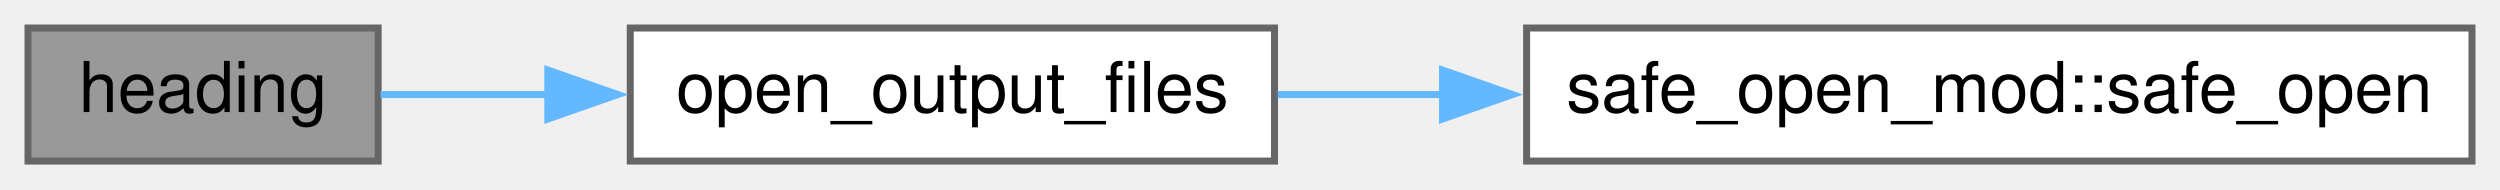
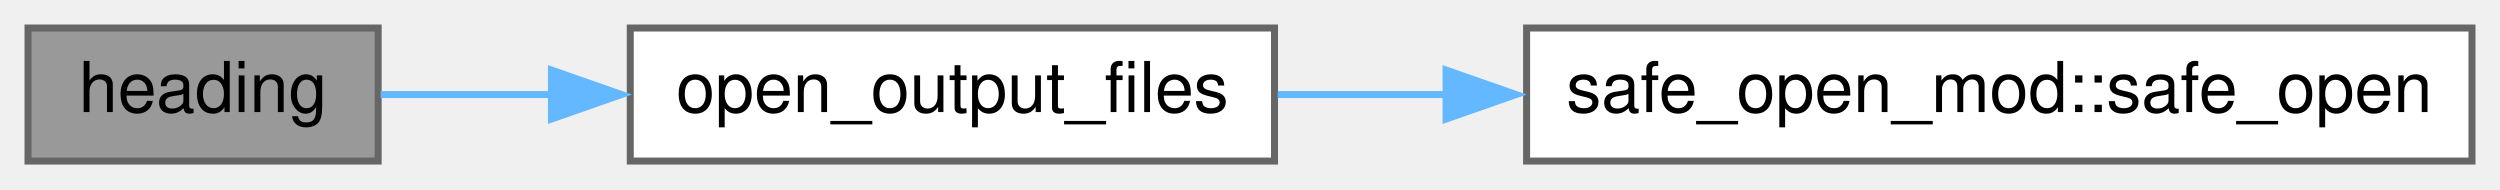
<svg xmlns="http://www.w3.org/2000/svg" xmlns:xlink="http://www.w3.org/1999/xlink" width="357pt" height="27pt" viewBox="0.00 0.00 357.00 27.00">
  <g id="graph0" class="graph" transform="scale(1 1) rotate(0) translate(4 23)">
    <g id="node1" class="node">
      <g id="a_node1">
        <a xlink:title="Open output files and print banner message at the top.">
          <polygon fill="#999999" stroke="#666666" points="50,-19 0,-19 0,0 50,0 50,-19" />
          <text text-anchor="middle" x="25" y="-7" font-family="Helvetica,sans-Serif" font-size="10.00">heading</text>
        </a>
      </g>
    </g>
    <g id="node2" class="node">
      <g id="a_node2">
        <a xlink:href="../../d2/dc3/open__output__files_8f90.html#a8e2e97aad77c7099fa003f98f48d4dfc" target="_top" xlink:title="Open output files.">
          <polygon fill="white" stroke="#666666" points="178,-19 86,-19 86,0 178,0 178,-19" />
          <text text-anchor="middle" x="132" y="-7" font-family="Helvetica,sans-Serif" font-size="10.00">open_output_files</text>
        </a>
      </g>
    </g>
    <g id="edge1" class="edge">
-       <path fill="none" stroke="#63b8ff" d="M50.35,-9.5C57.6,-9.5 65.86,-9.5 74.27,-9.5" />
-       <polygon fill="#63b8ff" stroke="#63b8ff" points="74.23,-13 84.23,-9.5 74.23,-6 74.23,-13" />
+       <path fill="none" stroke="#63b8ff" d="M50.35,-9.5C57.76,-9.5 66.24,-9.5 74.85,-9.5" />
+       <polygon fill="#63b8ff" stroke="#63b8ff" points="74.75,-13 84.75,-9.5 74.75,-6 74.75,-13" />
    </g>
    <g id="node3" class="node">
      <g id="a_node3">
        <a xlink:href="../../d0/d29/namespacesafe__open__mod.html#aab207f9769415b0cccd91260a8382eeb" target="_top" xlink:title=" ">
          <polygon fill="white" stroke="#666666" points="349,-19 214,-19 214,0 349,0 349,-19" />
          <text text-anchor="middle" x="281.5" y="-7" font-family="Helvetica,sans-Serif" font-size="10.00">safe_open_mod::safe_open</text>
        </a>
      </g>
    </g>
    <g id="edge2" class="edge">
-       <path fill="none" stroke="#63b8ff" d="M178.46,-9.5C186,-9.5 194,-9.5 202.07,-9.5" />
-       <polygon fill="#63b8ff" stroke="#63b8ff" points="201.99,-13 211.99,-9.5 201.99,-6 201.99,-13" />
+       <path fill="none" stroke="#63b8ff" d="M178.46,-9.5C186.17,-9.5 194.36,-9.5 202.63,-9.5" />
+       <polygon fill="#63b8ff" stroke="#63b8ff" points="202.5,-13 212.5,-9.5 202.5,-6 202.5,-13" />
    </g>
  </g>
</svg>
